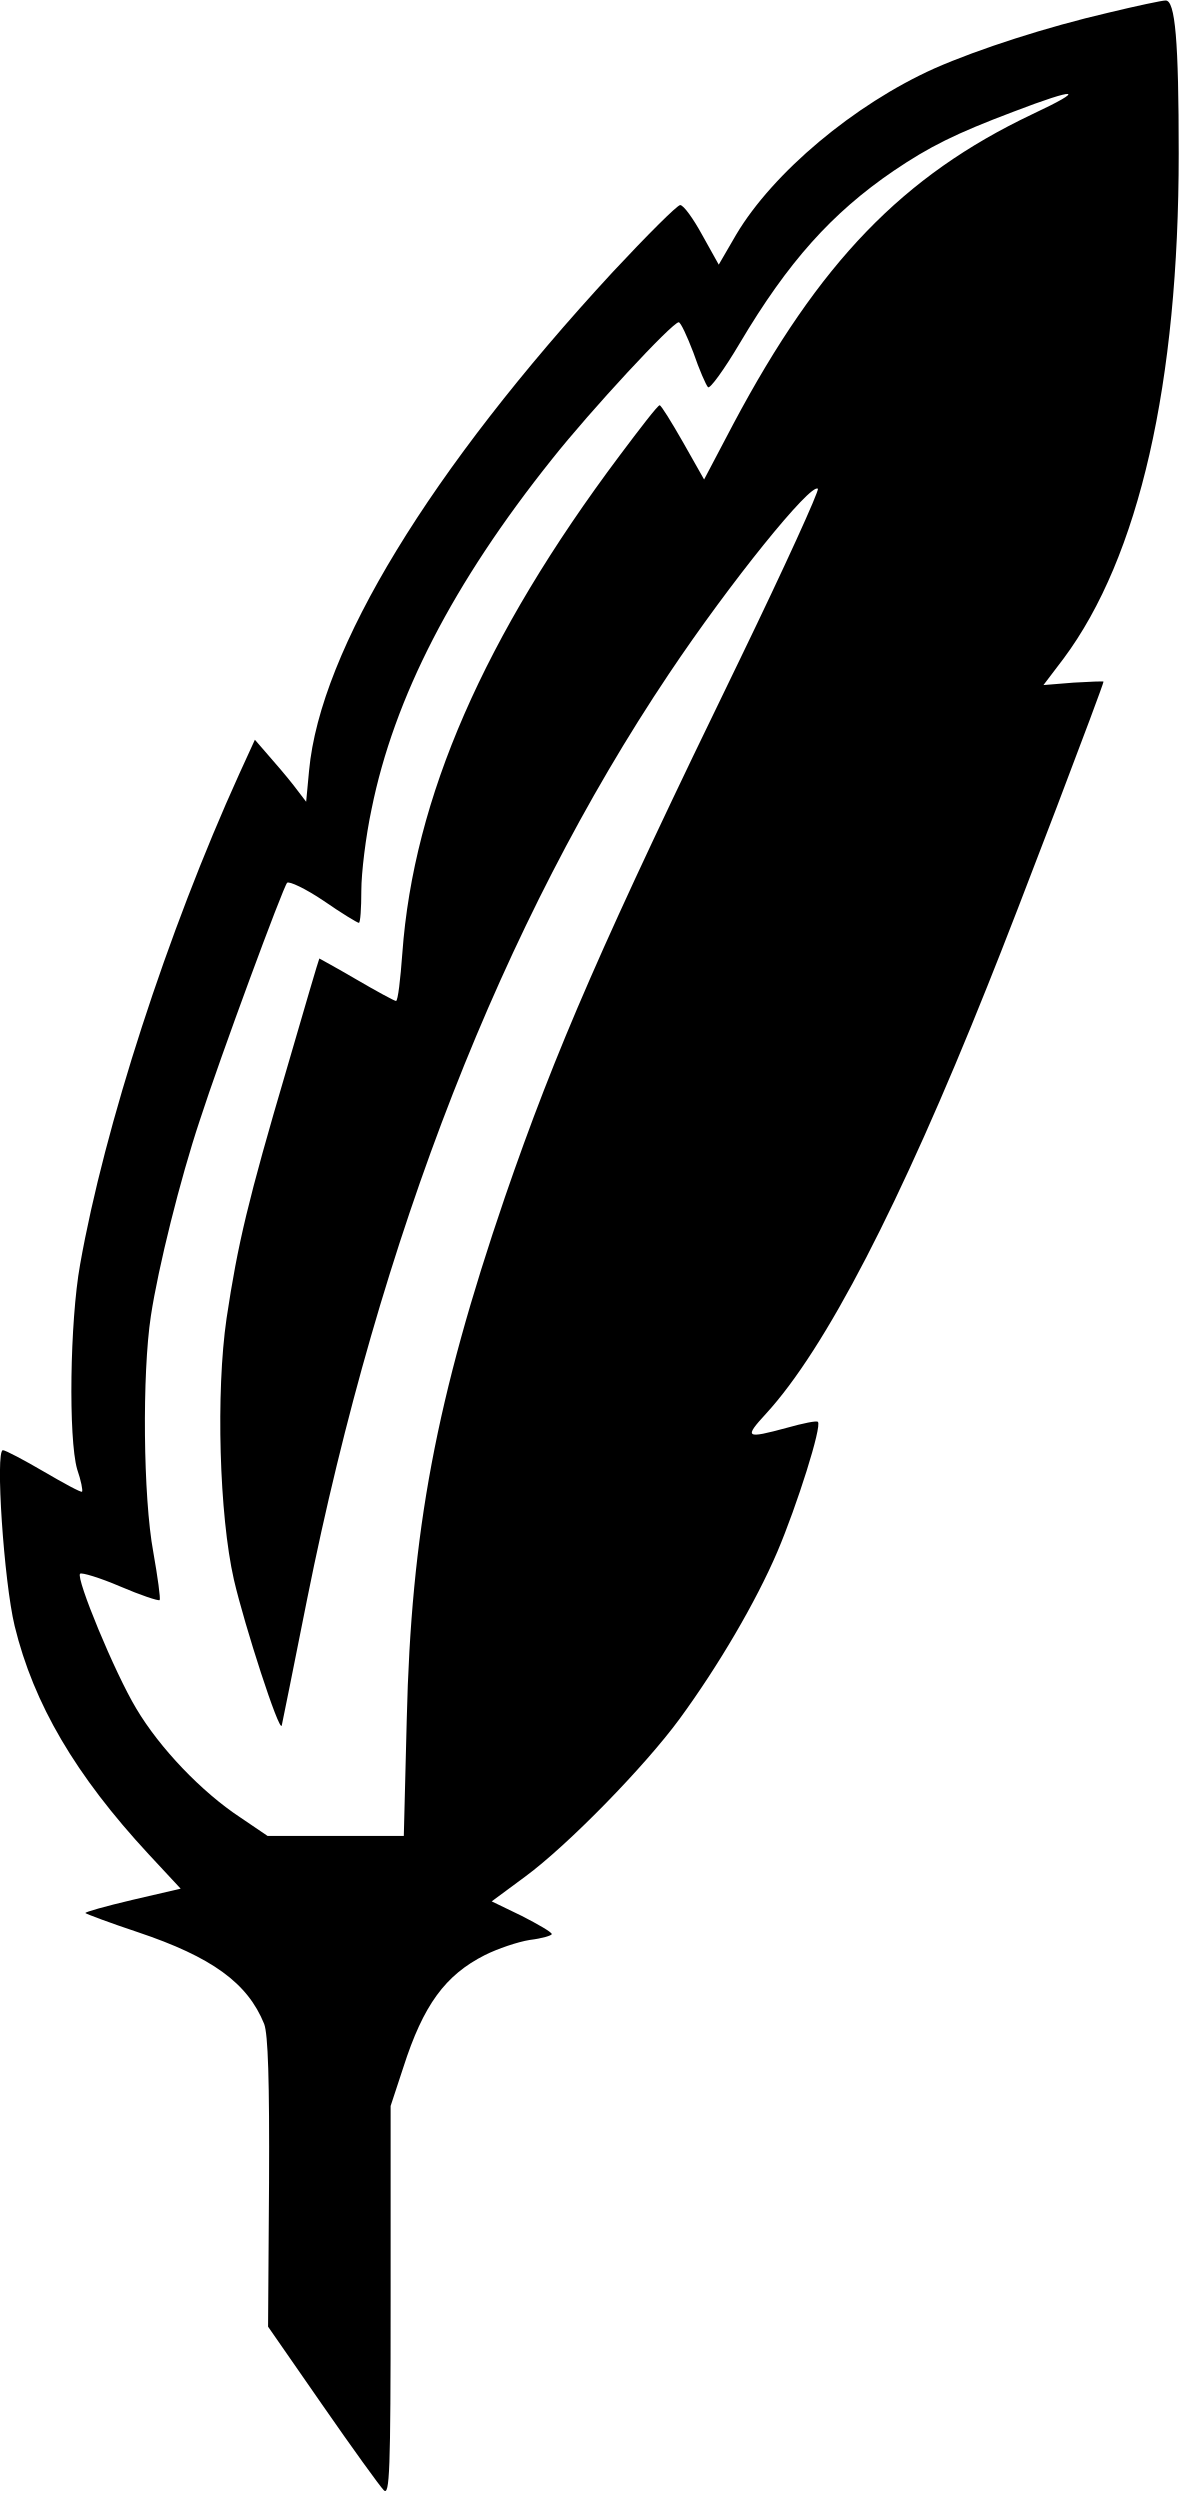
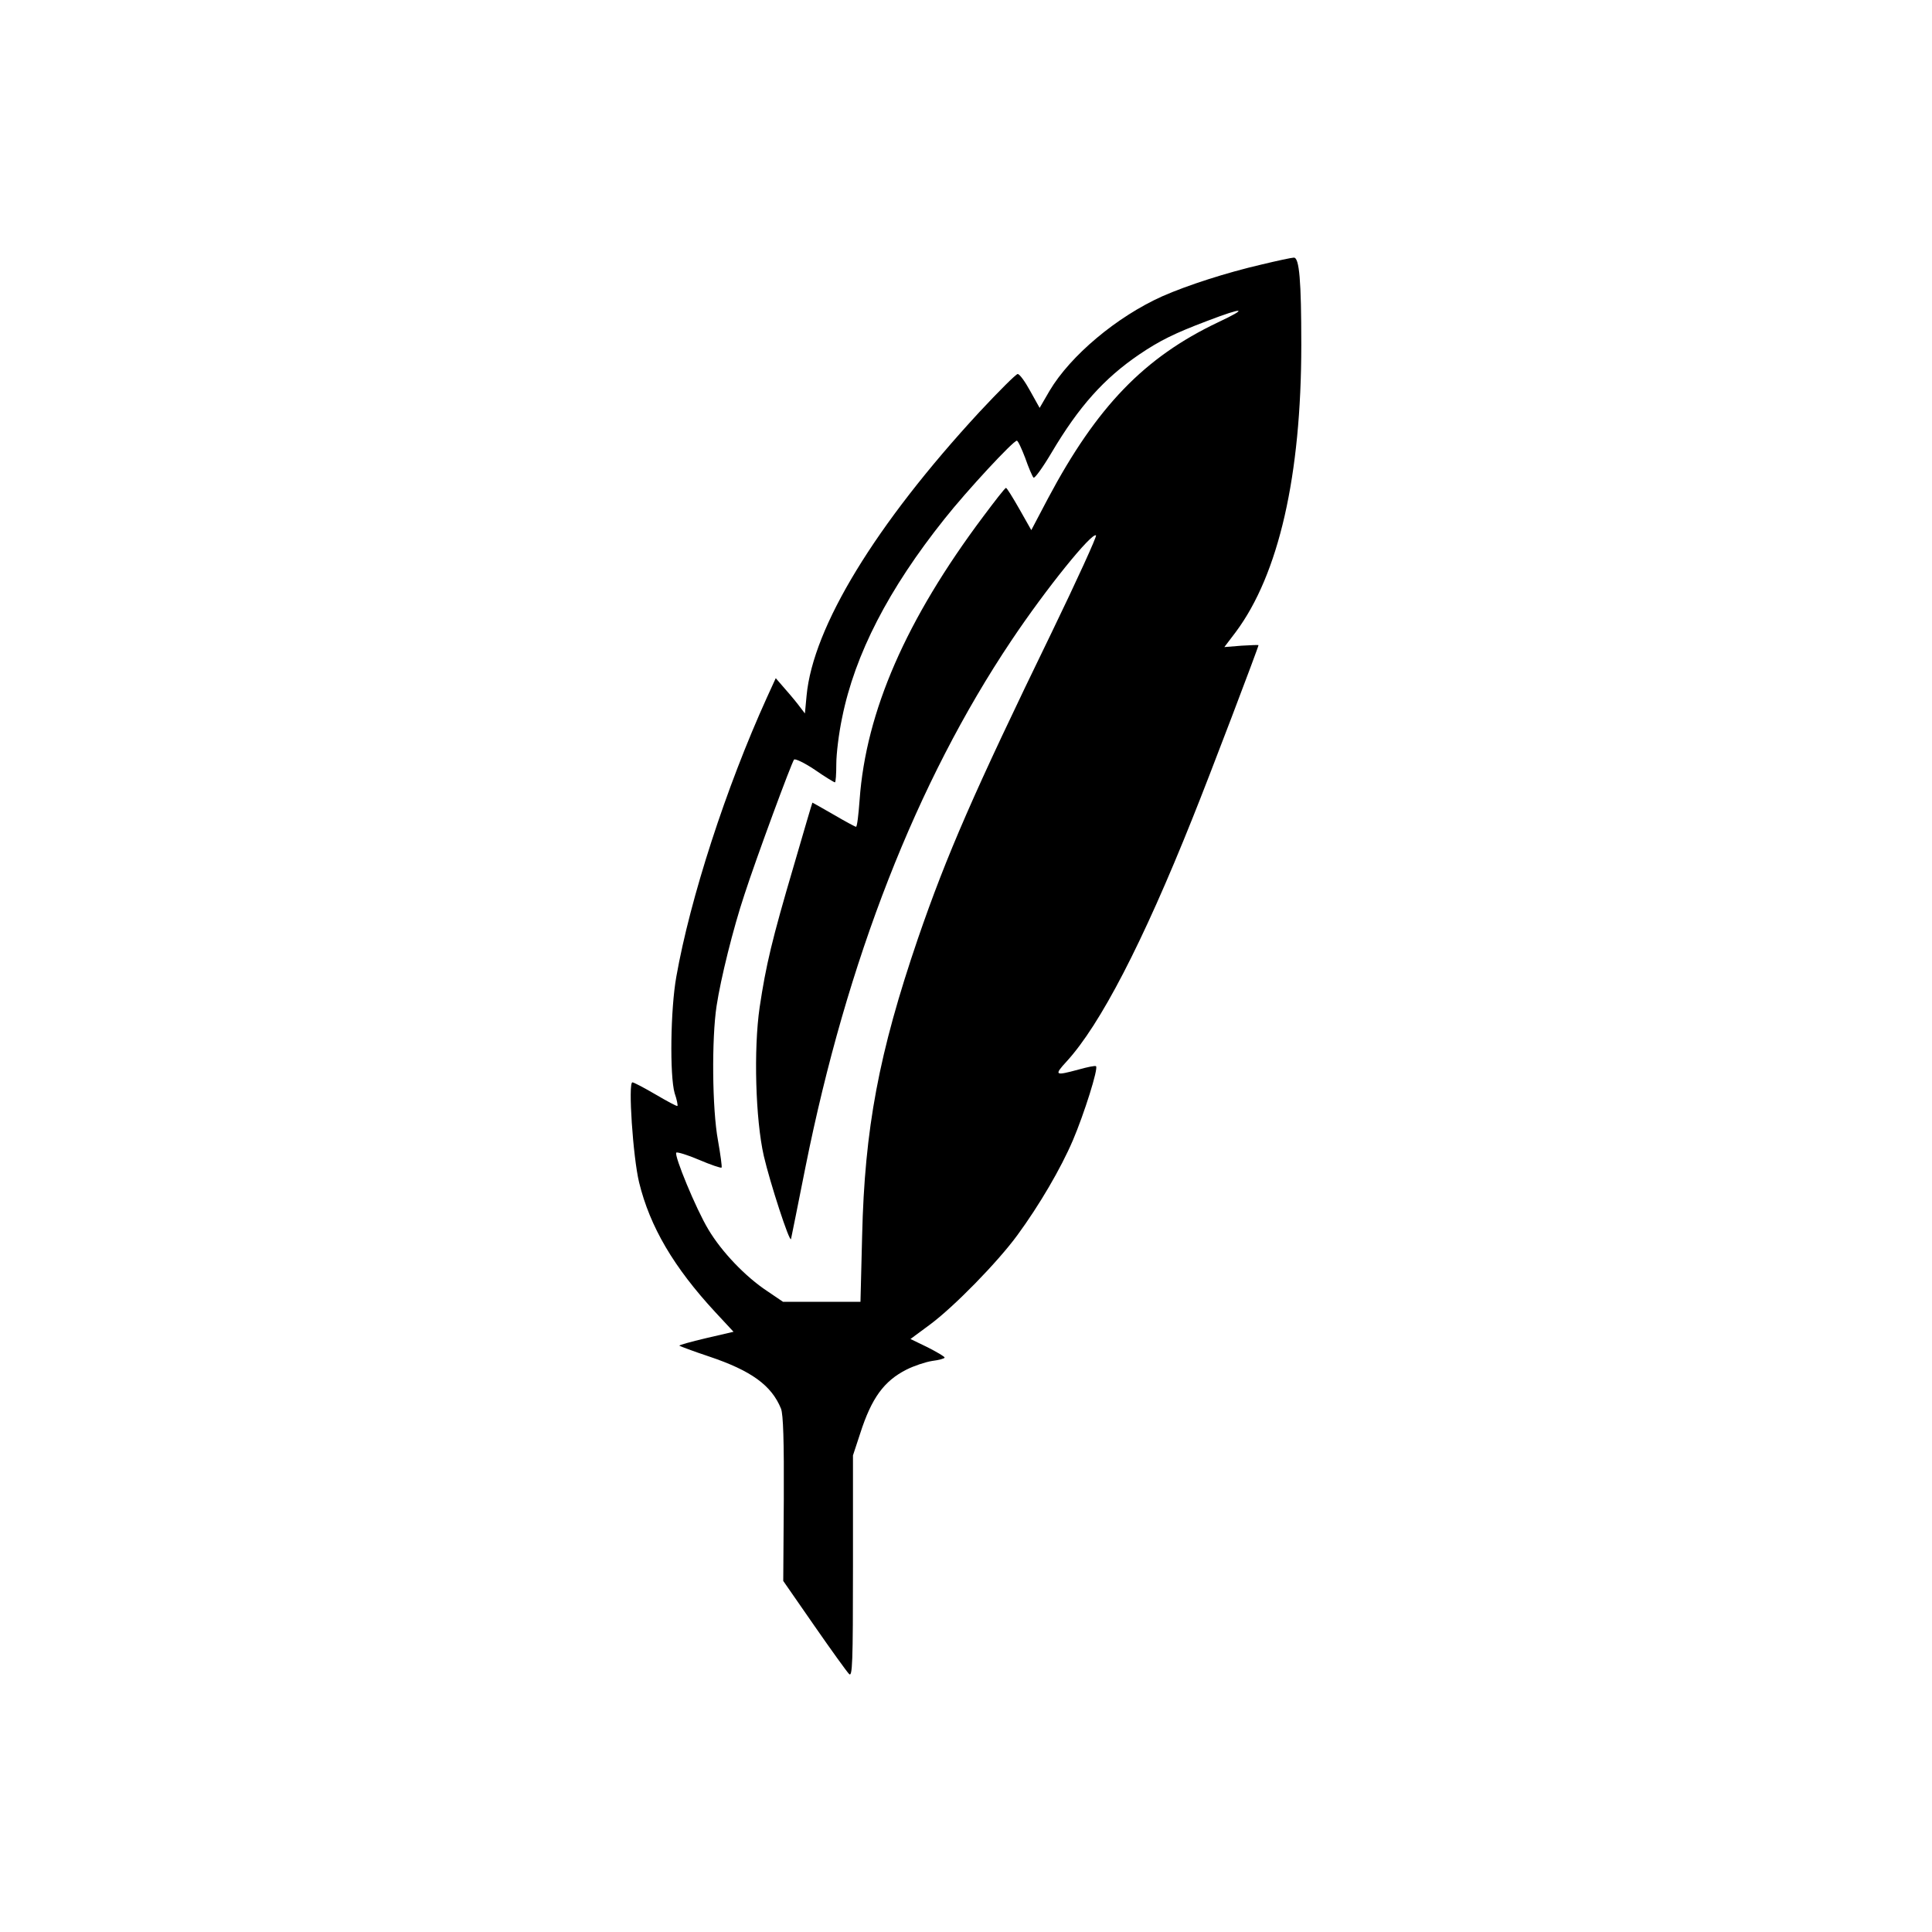
- <svg xmlns="http://www.w3.org/2000/svg" version="1.0" width="242pt" height="512pt" viewBox="0 0 242 512" preserveAspectRatio="xMidYMid meet">
-   <g transform="translate(0,512) scale(0.1,-0.1)" fill="#000000" stroke="none">
-     <path d="M2270 5094 c-125 -29 -265 -74 -356 -114 -165 -74 -331 -214 -406 -340 l-36 -62 -34 61 c-18 33 -38 61 -45 61 -6 0 -68 -62 -138 -137 -374 -405 -599 -774 -622 -1021 l-6 -64 -26 34 c-14 18 -38 46 -53 63 l-26 30 -32 -70 c-147 -324 -276 -722 -326 -1005 -21 -117 -24 -356 -6 -419 8 -23 12 -44 10 -46 -2 -2 -37 17 -78 41 -41 24 -79 44 -84 44 -16 0 2 -269 24 -360 39 -160 125 -306 274 -467 l66 -71 -99 -23 c-55 -13 -98 -25 -96 -27 2 -2 50 -20 107 -39 152 -51 225 -104 259 -188 8 -21 11 -116 10 -325 l-2 -295 111 -160 c61 -88 118 -167 126 -175 12 -12 14 37 14 387 l0 400 26 79 c41 128 86 189 167 230 26 13 67 27 92 31 25 3 45 9 45 12 0 4 -28 20 -61 37 l-62 30 69 51 c88 65 245 226 316 323 79 108 156 239 200 342 40 94 92 258 83 266 -2 3 -31 -3 -63 -12 -85 -23 -89 -21 -43 29 121 132 274 427 453 875 61 151 238 617 238 624 0 1 -28 0 -61 -2 l-62 -5 41 54 c155 208 236 564 236 1034 0 231 -7 315 -27 314 -7 0 -59 -11 -117 -25z m-156 -208 c-265 -126 -436 -303 -612 -634 l-60 -114 -43 76 c-24 42 -45 76 -48 76 -4 0 -40 -47 -82 -103 -278 -371 -422 -702 -445 -1019 -4 -54 -9 -98 -13 -98 -3 0 -40 20 -81 44 -41 24 -76 43 -76 43 -1 -1 -31 -103 -67 -227 -79 -268 -100 -357 -123 -510 -22 -151 -15 -403 15 -535 22 -95 93 -314 98 -299 1 5 25 122 52 259 149 743 400 1386 741 1895 125 187 291 392 305 379 3 -4 -68 -160 -159 -348 -281 -578 -378 -801 -482 -1103 -141 -413 -192 -685 -201 -1070 l-6 -238 -139 0 -140 0 -56 38 c-79 52 -165 142 -213 223 -44 73 -124 267 -115 276 3 3 40 -8 82 -26 42 -18 78 -30 81 -28 2 3 -4 47 -13 98 -21 113 -23 366 -5 484 15 99 60 280 100 400 42 130 171 479 179 487 4 4 38 -12 75 -37 36 -25 69 -45 72 -45 3 0 5 30 5 66 0 36 9 111 21 167 46 228 167 463 369 716 80 101 247 281 260 281 4 0 17 -28 30 -62 12 -35 26 -67 30 -71 4 -4 33 36 65 90 99 167 189 267 315 353 74 50 126 76 245 121 133 51 152 48 39 -5z" />
+ <svg xmlns="http://www.w3.org/2000/svg" height="24pt" width="24pt" version="1.0" preserveAspectRatio="xMidYMid meet" viewBox="0 0 24 24">
+   <g transform="matrix(.0034506 0 0 -.0034506 7.8354 20.864)">
+     <path d="m2270 5094c-125-29-265-74-356-114-165-74-331-214-406-340l-36-62-34 61c-18 33-38 61-45 61-6 0-68-62-138-137-374-405-599-774-622-1021l-6-64-26 34c-14 18-38 46-53 63l-26 30-32-70c-147-324-276-722-326-1005-21-117-24-356-6-419 8-23 12-44 10-46s-37 17-78 41-79 44-84 44c-16 0 2-269 24-360 39-160 125-306 274-467l66-71-99-23c-55-13-98-25-96-27s50-20 107-39c152-51 225-104 259-188 8-21 11-116 10-325l-2-295 111-160c61-88 118-167 126-175 12-12 14 37 14 387v400l26 79c41 128 86 189 167 230 26 13 67 27 92 31 25 3 45 9 45 12 0 4-28 20-61 37l-62 30 69 51c88 65 245 226 316 323 79 108 156 239 200 342 40 94 92 258 83 266-2 3-31-3-63-12-85-23-89-21-43 29 121 132 274 427 453 875 61 151 238 617 238 624 0 1-28 0-61-2l-62-5 41 54c155 208 236 564 236 1034 0 231-7 315-27 314-7 0-59-11-117-25zm-156-208c-265-126-436-303-612-634l-60-114-43 76c-24 42-45 76-48 76-4 0-40-47-82-103-278-371-422-702-445-1019-4-54-9-98-13-98-3 0-40 20-81 44s-76 43-76 43c-1-1-31-103-67-227-79-268-100-357-123-510-22-151-15-403 15-535 22-95 93-314 98-299 1 5 25 122 52 259 149 743 400 1386 741 1895 125 187 291 392 305 379 3-4-68-160-159-348-281-578-378-801-482-1103-141-413-192-685-201-1070l-6-238h-139-140l-56 38c-79 52-165 142-213 223-44 73-124 267-115 276 3 3 40-8 82-26s78-30 81-28c2 3-4 47-13 98-21 113-23 366-5 484 15 99 60 280 100 400 42 130 171 479 179 487 4 4 38-12 75-37 36-25 69-45 72-45s5 30 5 66 9 111 21 167c46 228 167 463 369 716 80 101 247 281 260 281 4 0 17-28 30-62 12-35 26-67 30-71s33 36 65 90c99 167 189 267 315 353 74 50 126 76 245 121 133 51 152 48 39-5z" />
  </g>
</svg>
